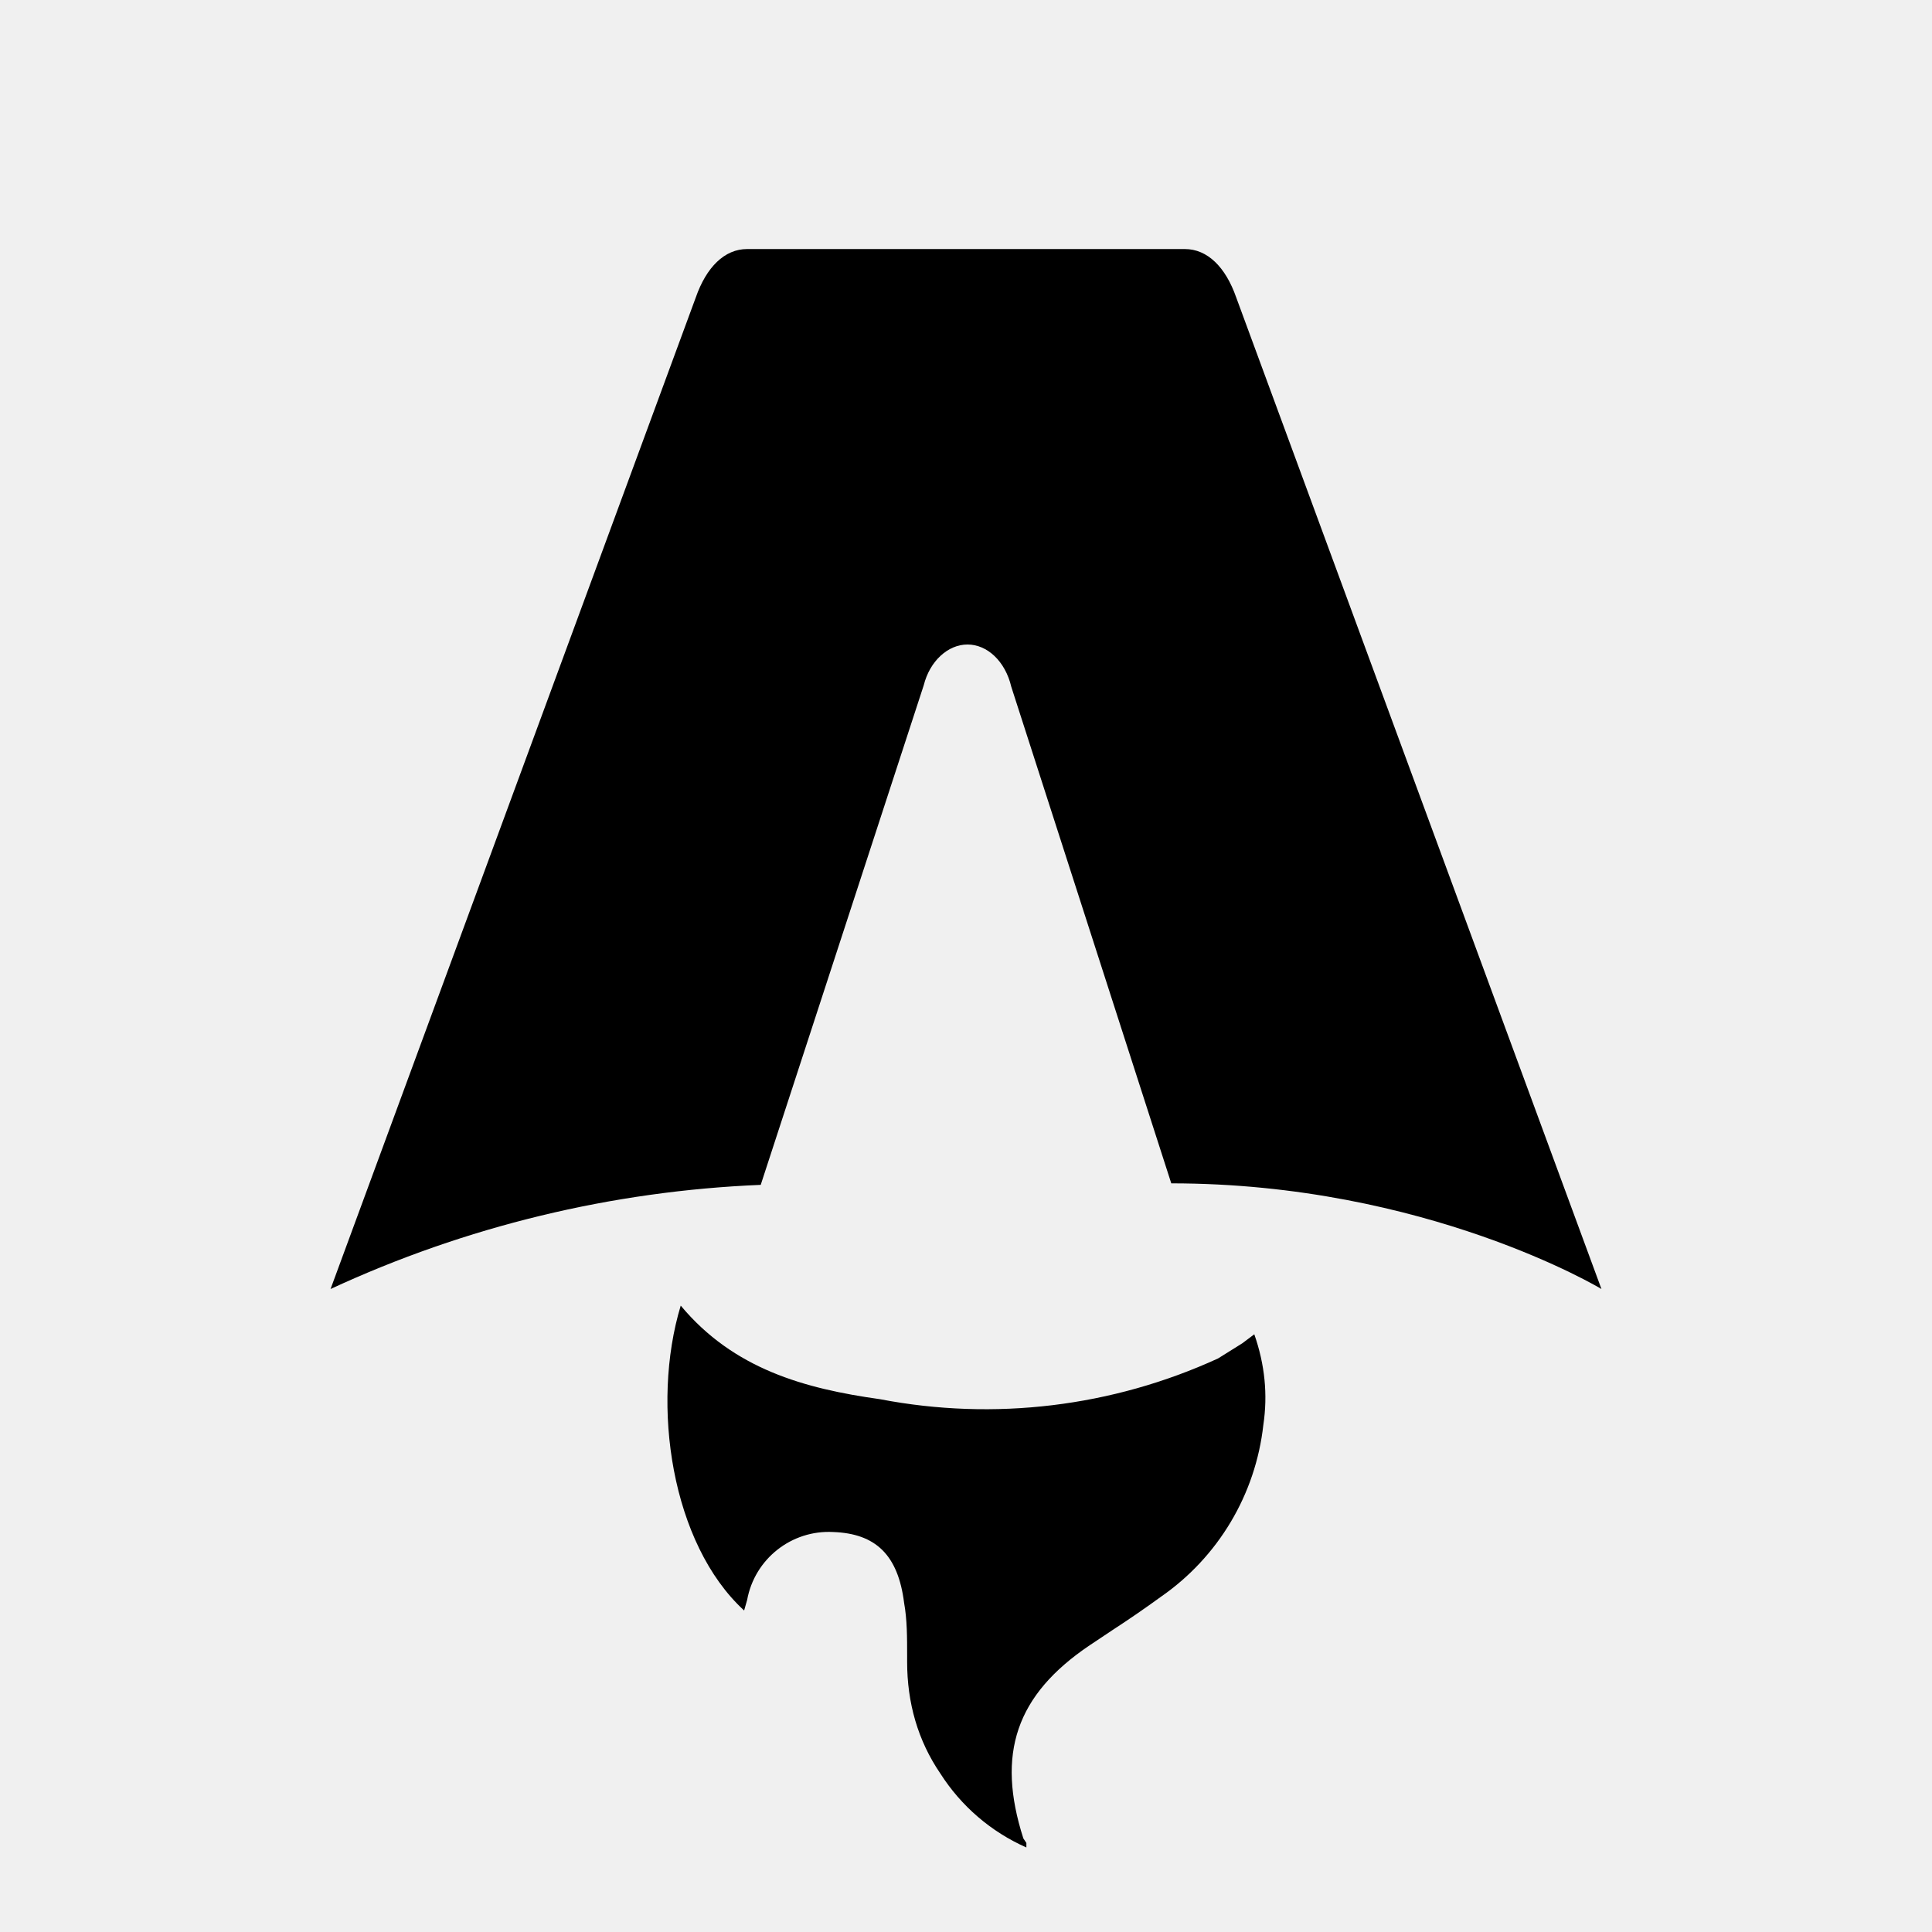
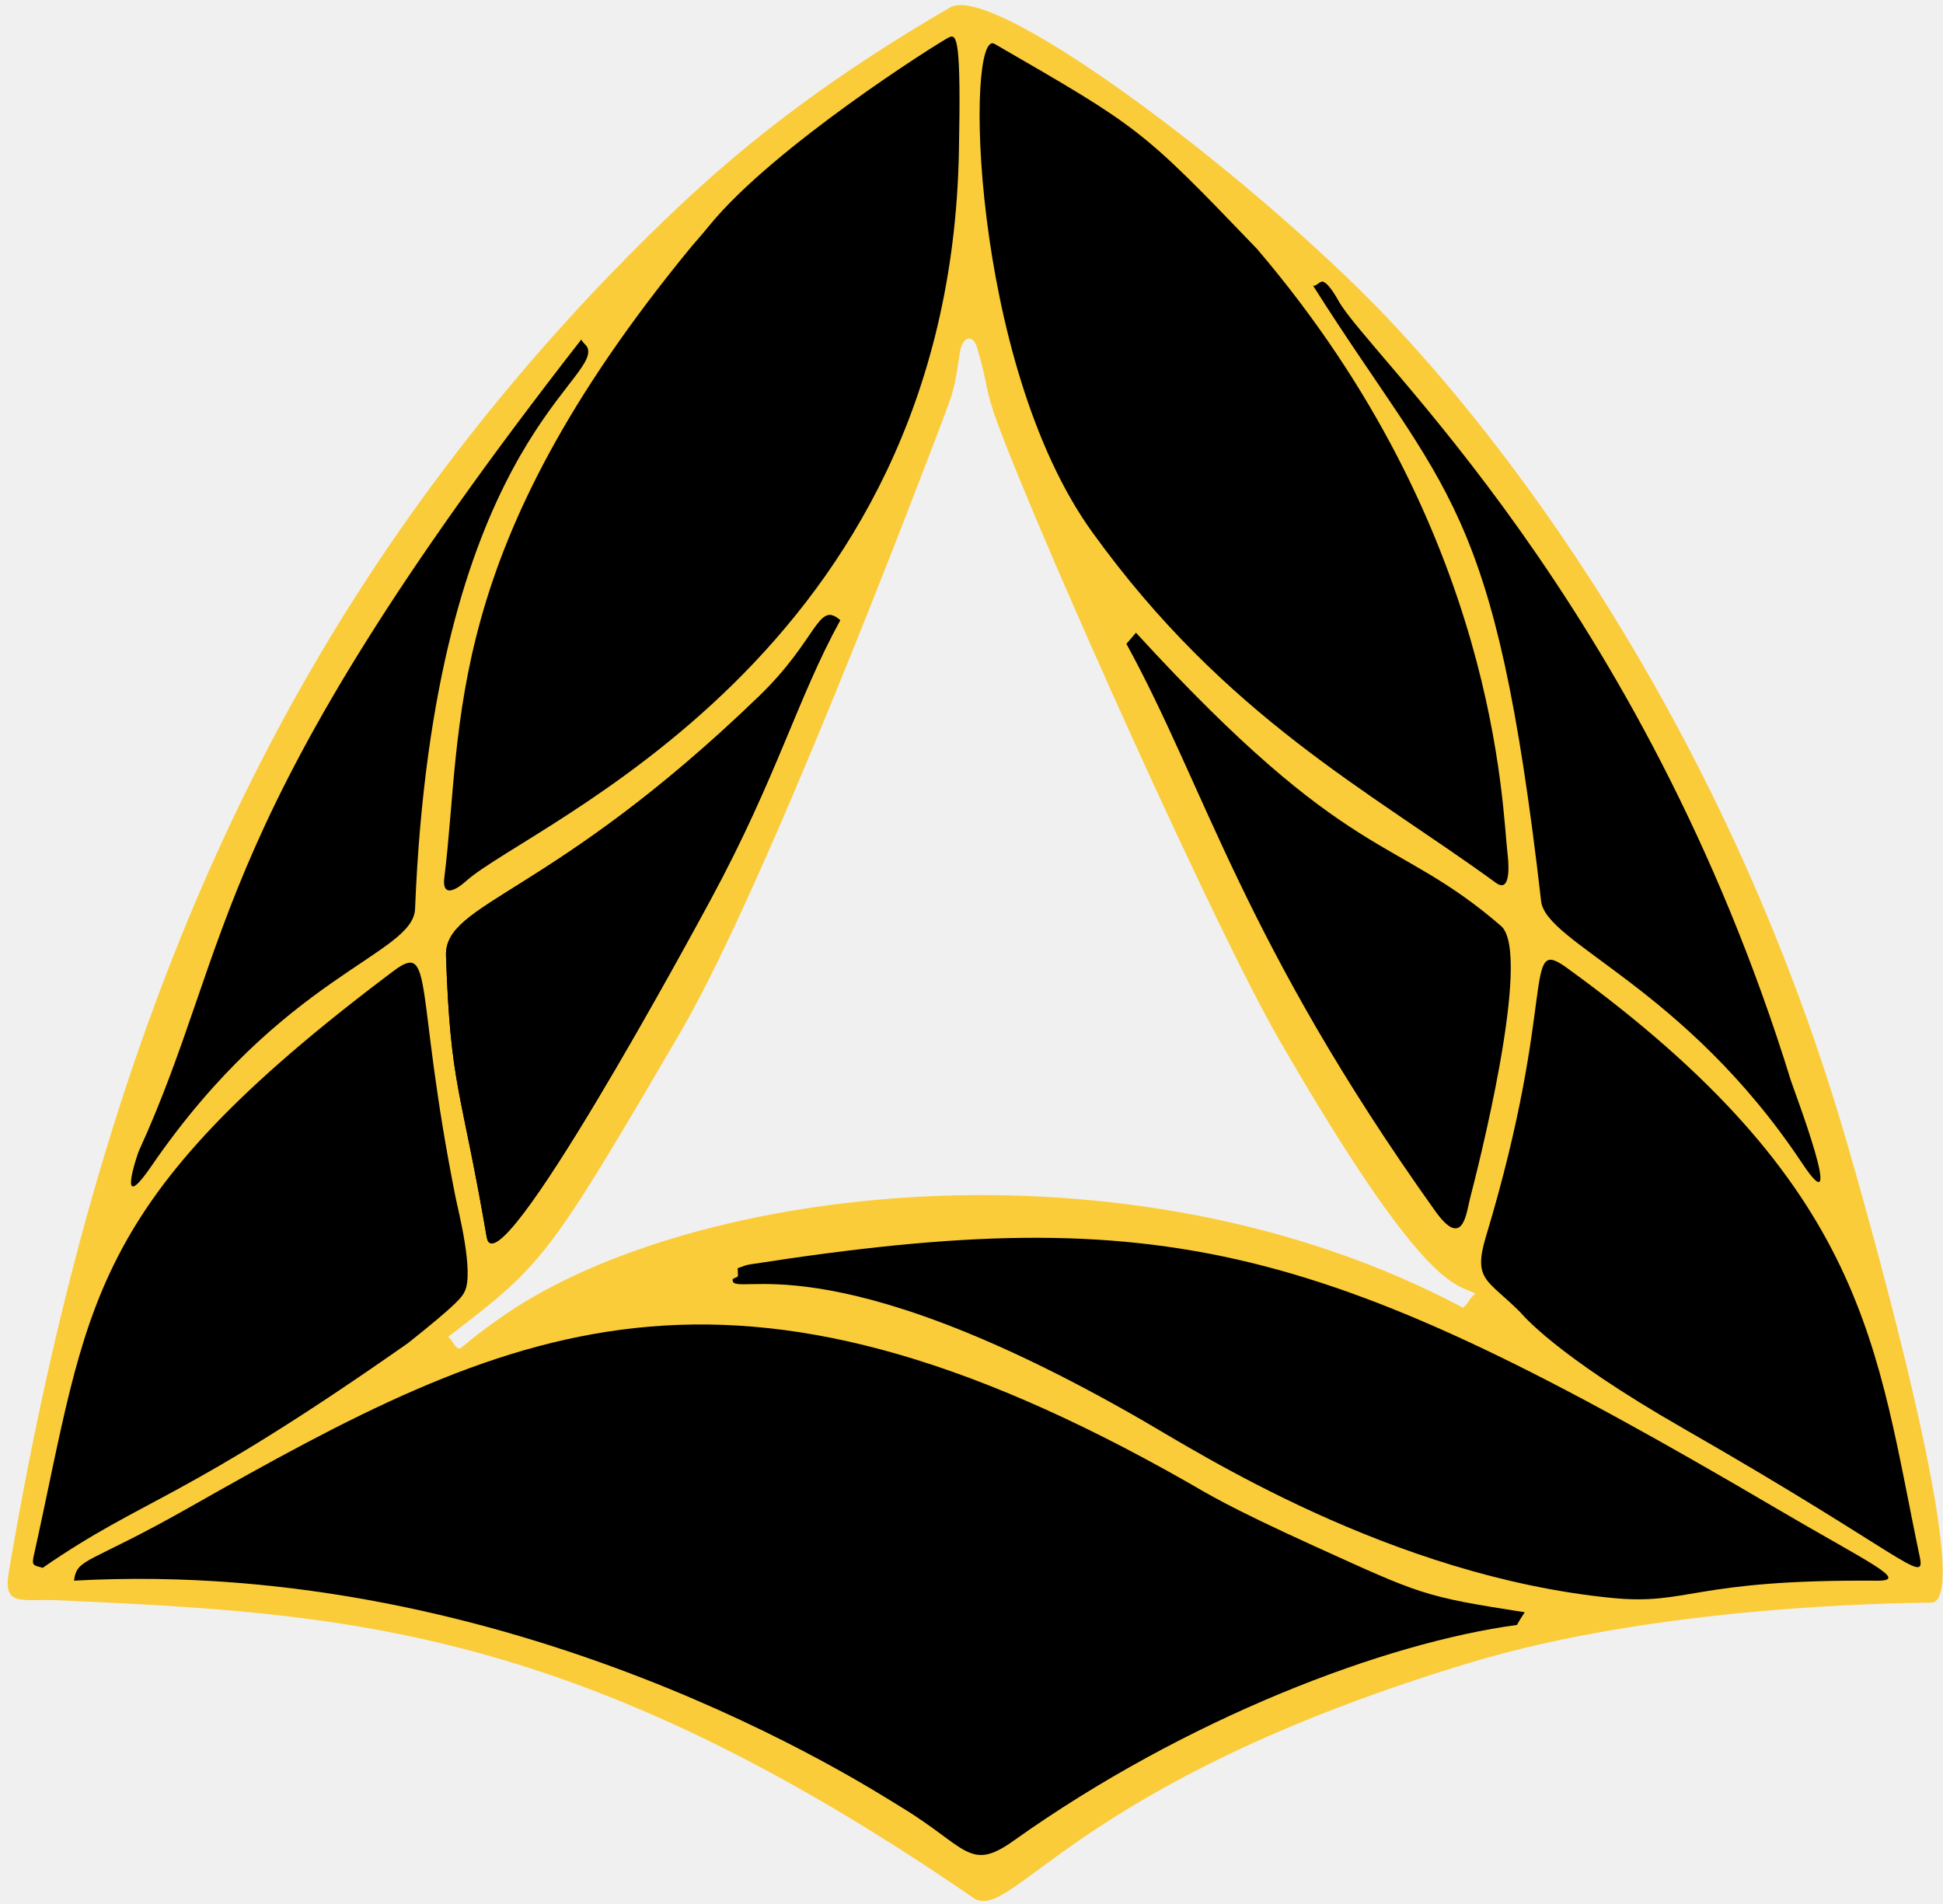
- <svg xmlns="http://www.w3.org/2000/svg" fill="none" viewBox="0 0 128 128">
-   <path d="M50.4 78.5a75.1 75.1 0 0 0-28.5 6.9l24.2-65.7c.7-2 1.9-3.2 3.4-3.2h29c1.5 0 2.7 1.2 3.4 3.2l24.2 65.7s-11.6-7-28.5-7L67 45.5c-.4-1.7-1.6-2.8-2.9-2.8-1.3 0-2.5 1.1-2.9 2.7L50.4 78.5Zm-1.1 28.2Zm-4.2-20.2c-2 6.6-.6 15.8 4.2 20.2a17.5 17.5 0 0 1 .2-.7 5.5 5.5 0 0 1 5.7-4.5c2.8.1 4.3 1.5 4.7 4.7.2 1.1.2 2.3.2 3.5v.4c0 2.7.7 5.2 2.2 7.4a13 13 0 0 0 5.7 4.9v-.3l-.2-.3c-1.8-5.6-.5-9.5 4.4-12.8l1.5-1a73 73 0 0 0 3.2-2.2 16 16 0 0 0 6.8-11.4c.3-2 .1-4-.6-6l-.8.6-1.6 1a37 37 0 0 1-22.4 2.7c-5-.7-9.7-2-13.2-6.2Z" />
-   <style>
-         path { fill: #000; }
-         @media (prefers-color-scheme: dark) {
-             path { fill: #FFF; }
-         }
-     </style>
+ <svg xmlns="http://www.w3.org/2000/svg" width="249px" height="244px" version="1.1" xml:space="preserve" style="fill-rule:evenodd;clip-rule:evenodd;stroke-linejoin:round;stroke-miterlimit:2;">
+   <g>
+     <path d="M76.226,37.231c11.408,-11.889 22.91,-23.142 45.55,-36.286c5.865,-3.405 41.143,23.522 57.691,41.585c6.411,6.998 39.648,43.281 57.223,103.915c1.335,4.605 17.065,58.877 10.8,58.95c-4.768,0.055 -34.966,0.406 -59.101,7.697c-51.257,15.485 -58.682,33.562 -63.693,30.116c-50.89,-35.003 -80.854,-36.441 -117.183,-38.115c-4.76,-0.219 -7.159,0.955 -6.379,-3.659c12.373,-73.264 35.981,-122.612 75.092,-164.203Zm112.853,128.543c-2.519,-1.258 -6.496,-0.225 -25.153,-32.518c-8.187,-14.171 -30.002,-62.81 -35.925,-78.562c-1.868,-4.968 -1.285,-5.049 -2.762,-10.067c-0.578,-1.964 -1.923,-1.47 -2.228,0.536c-0.739,4.863 -0.745,4.799 -2.47,9.352c-2.399,6.333 -22.315,58.905 -33.358,77.805c-17.129,29.314 -17.589,29.668 -29.776,39.028c0.558,0.3 0.702,1.123 1.26,1.423c0.507,0.272 0.322,-0.323 5.871,-4.165c24.112,-16.696 80.274,-23.743 122.962,-0.997c0.943,-0.896 0.638,-1.015 1.58,-1.834Z" style="fill:#fbcc39;" />
+     <g>
+       <path d="M9.482,202.58c0.397,-2.975 1.751,-1.998 14.821,-9.411c41.108,-23.314 68.676,-36.892 127.927,-3.178c2.253,1.282 4.917,3.035 16.383,8.24c13.521,6.138 13.752,6.373 26.787,8.397c-0.985,1.496 -0.901,1.516 -1.005,1.628c-16.794,2.257 -42.365,11.892 -64.566,27.702c-5.615,3.998 -5.98,0.704 -14.378,-4.374c-4.051,-2.449 -49.465,-32.124 -105.968,-29.004Z" />
+       <path d="M94.534,162.532c0.872,-0.261 0.782,-0.36 1.66,-0.497c53.451,-8.32 73.766,-2.623 131.418,31.268c11.864,6.974 17.22,9.316 12.912,9.282c-23.87,-0.187 -24.028,3.206 -34.045,2.202c-28.255,-2.831 -52.791,-18.565 -60.227,-22.846c-40.689,-23.427 -52.349,-15.448 -52.365,-17.899c-0.002,-0.294 0.684,-0.264 0.682,-0.558l-0.034,-0.953Z" />
+     </g>
+     <g>
+       <g>
+         <path d="M88.613,31.598c1.167,-1.373 1.136,-1.278 2.322,-2.732c8.219,-10.07 29.233,-23.358 30.669,-24.075c1.058,-0.528 1.567,0.384 1.282,14.724c-1.289,64.671 -54.906,86.041 -63.129,93.381c-1.735,1.549 -3.1,1.857 -2.818,-0.399c2.468,-19.775 -0.514,-41.748 31.675,-80.899Z" />
+         <path d="M74.503,43.504c0.15,0.435 0.66,0.683 0.81,1.118c1.482,4.287 -19.756,13.171 -22.122,71.863c-0.239,5.932 -16.844,8.286 -33.772,32.942c-4.654,6.779 -1.737,-1.662 -1.655,-1.842c12.496,-27.364 8.478,-42.209 56.738,-104.081Z" />
+       </g>
+       <g>
+         <path d="M52.252,172.158c-29.133,20.444 -33.54,19.631 -46.781,28.778c-1.109,-0.316 -1.43,-0.259 -1.166,-1.444c7.208,-32.441 6.234,-45.11 46.14,-75.059c5.243,-3.935 2.647,2.559 7.951,29.086c0.3,1.502 2.379,9.537 1.152,12.007c-0.327,0.659 -0.693,1.391 -7.295,6.633Z" />
+         <path d="M107.671,79.49c-5.477,9.946 -8.095,20.063 -16.591,35.781c-1.976,3.655 -27.423,50.732 -28.703,43.29c-3.336,-19.384 -4.635,-19.143 -5.221,-36.05c-0.241,-6.948 13.458,-7.521 40.112,-33.271c7.604,-7.346 7.511,-12.262 10.404,-9.75Z" />
+         <path d="M107.671,79.49c-5.477,9.946 -8.095,20.063 -16.591,35.781c-1.976,3.655 -27.423,50.732 -28.703,43.29c-3.336,-19.384 -4.635,-19.143 -5.221,-36.05c-0.241,-6.948 13.458,-7.521 40.112,-33.271c7.604,-7.346 7.511,-12.262 10.404,-9.75Z" />
+       </g>
+     </g>
+     <g>
+       <g>
+         <path d="M161.087,31.898c31.007,36.338 31.392,71.752 32.119,77.634c0.038,0.311 0.639,5.176 -1.508,3.61c-16.067,-11.717 -34.624,-21.193 -51.737,-44.96c-15.659,-21.748 -16.262,-64.732 -12.504,-62.558c18.629,10.776 18.741,10.757 33.63,26.274Z" />
+         <path d="M168.265,36.602c0.441,0.154 0.869,-0.648 1.31,-0.494c0.759,0.265 1.807,2.177 1.925,2.393c3.896,7.114 38.94,38.237 58.01,99.997c0.308,0.997 7.315,19.426 1.456,10.611c-15.038,-22.623 -32.843,-28.179 -33.467,-33.608c-5.926,-51.573 -12.1,-51.833 -29.234,-78.899Z" />
+       </g>
+       <g>
+         <path d="M194.823,168.178c-4.17,-4.199 -6.102,-4.048 -4.396,-9.7c9.245,-30.644 4.548,-38.658 10.392,-34.423c38.755,28.09 39.579,48.733 45.202,75.47c0.801,3.809 -2.005,-0.251 -30.288,-16.45c-16.658,-9.541 -20.675,-14.673 -20.909,-14.897Z" />
+         <path d="M145.577,81.089c27.619,30.161 32.994,25.67 46.779,37.581c4.141,3.578 -3.237,32.096 -3.939,34.809c-0.514,1.989 -0.911,6.756 -4.512,1.703c-24.542,-34.428 -29.377,-54.103 -39.554,-72.667c0.409,-0.475 0.817,-0.951 1.226,-1.426Z" />
+       </g>
+     </g>
+   </g>
</svg>
